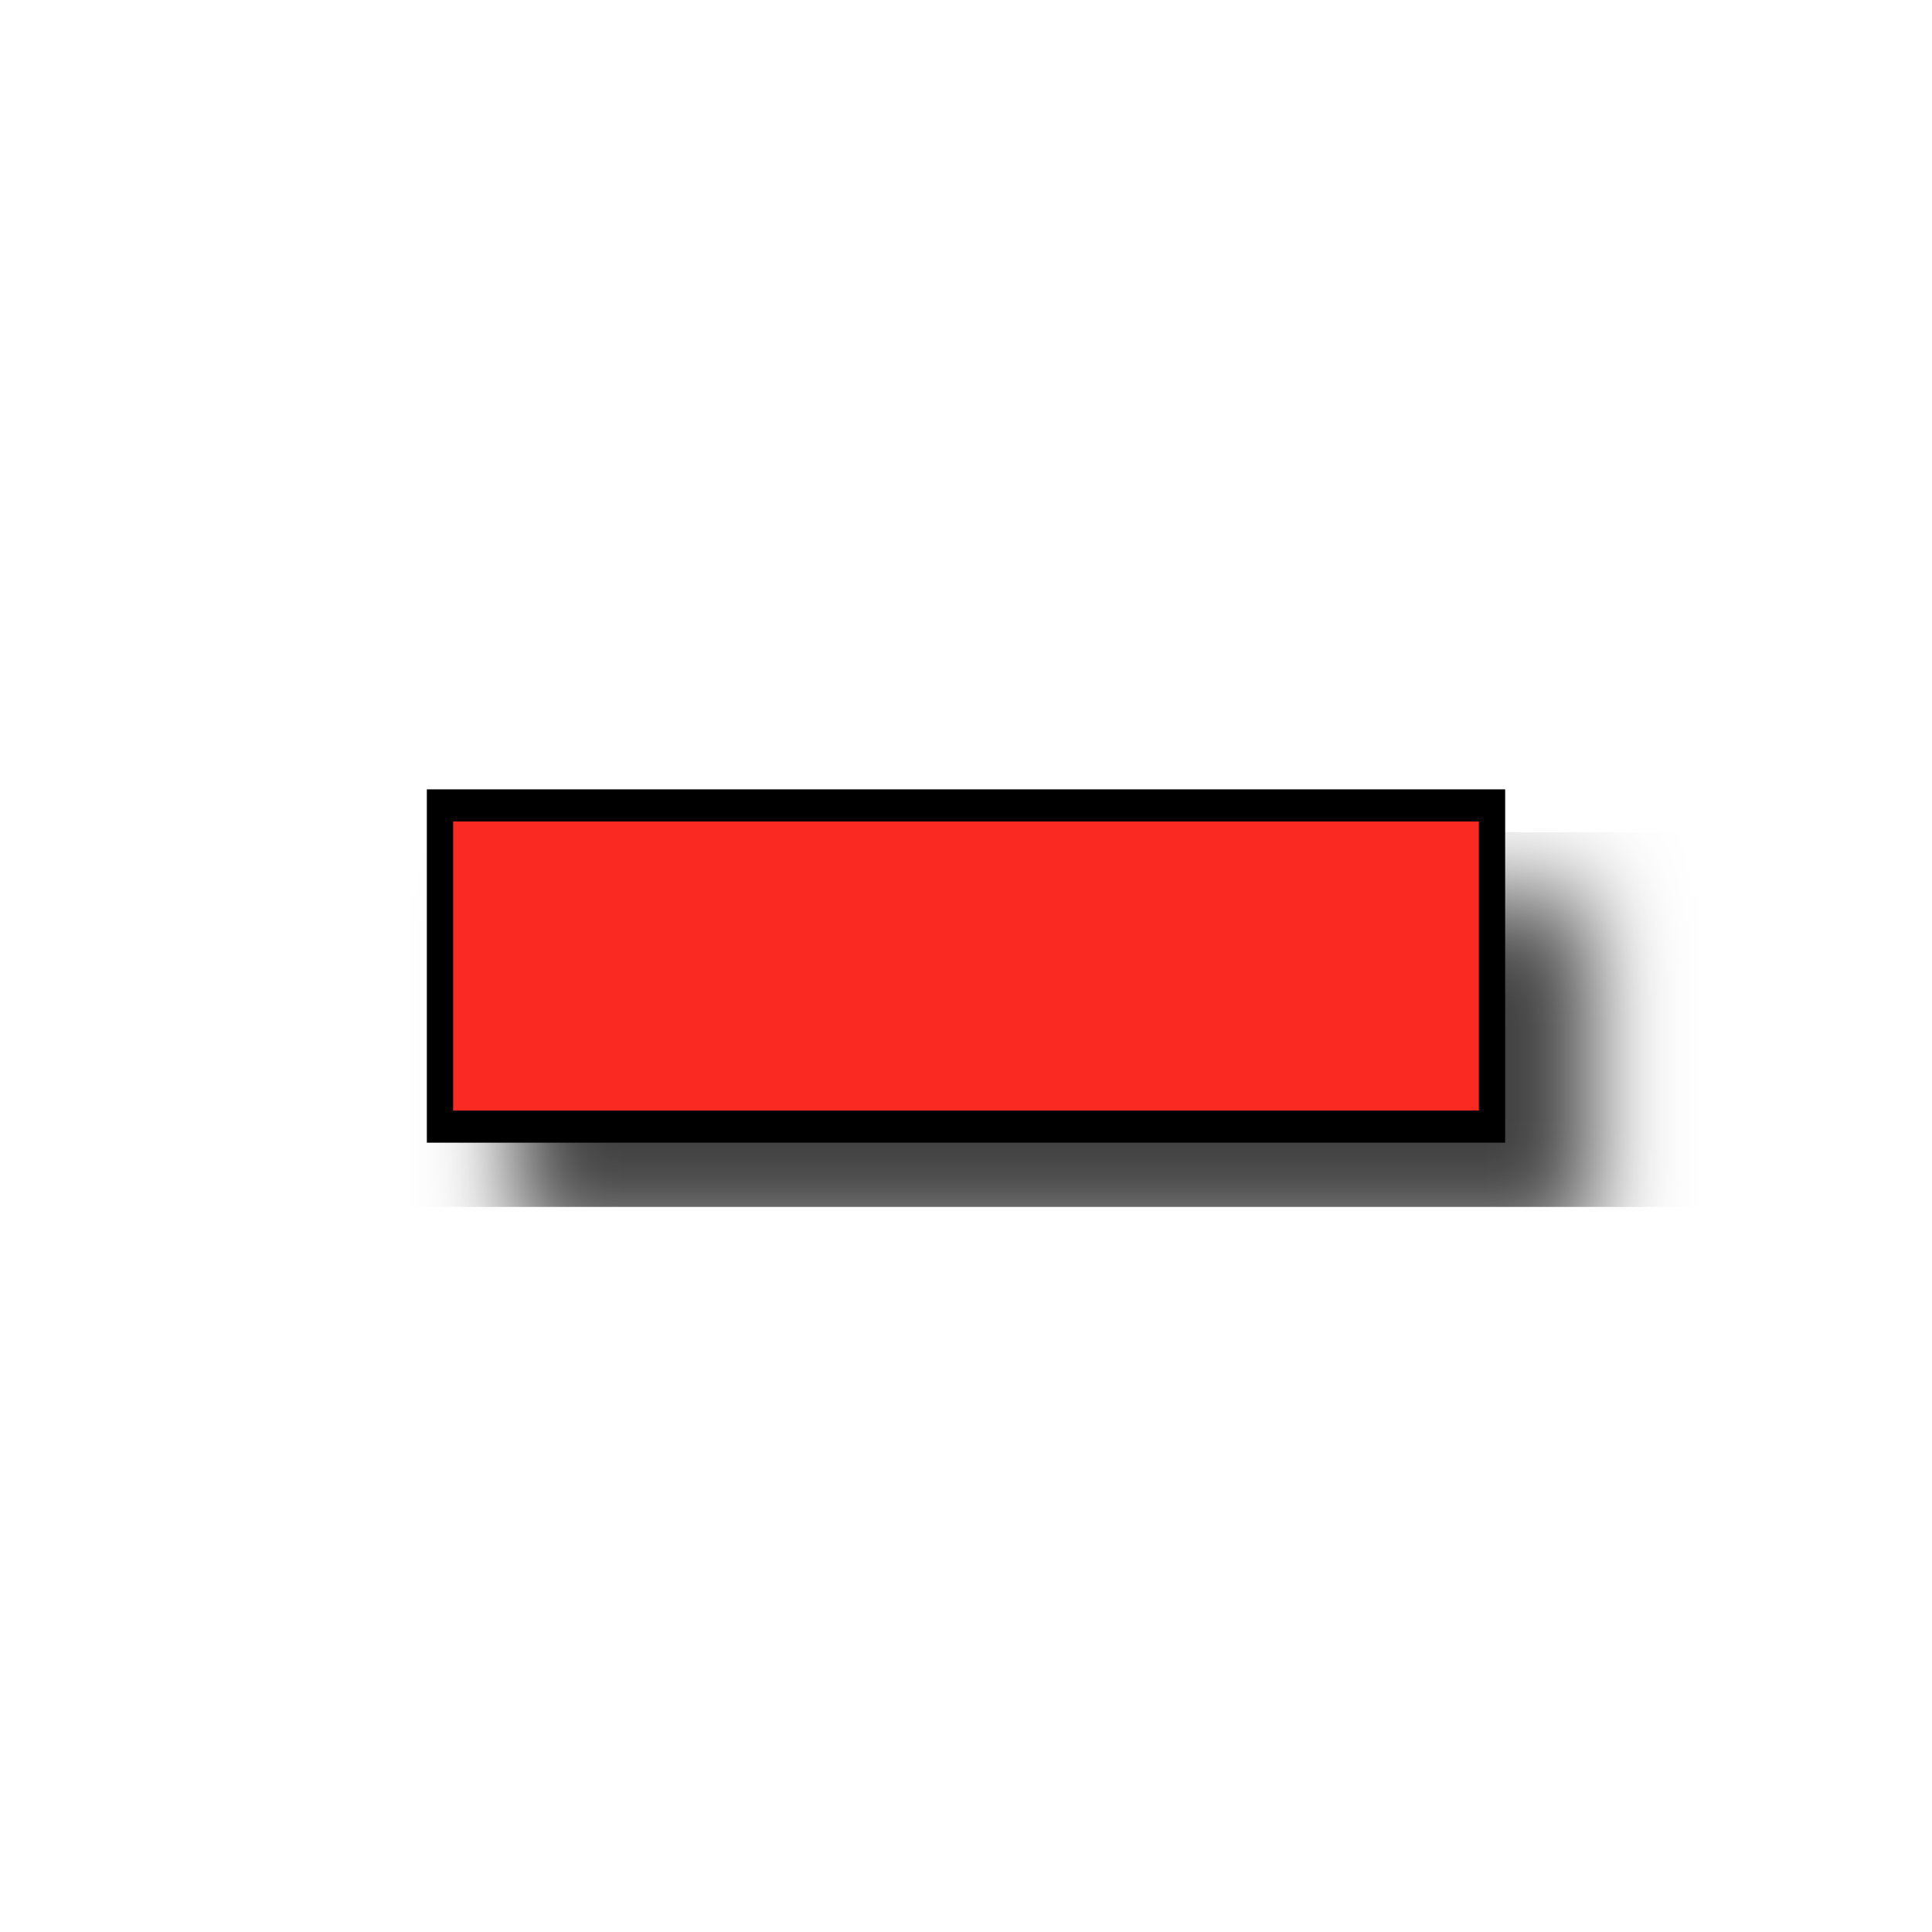
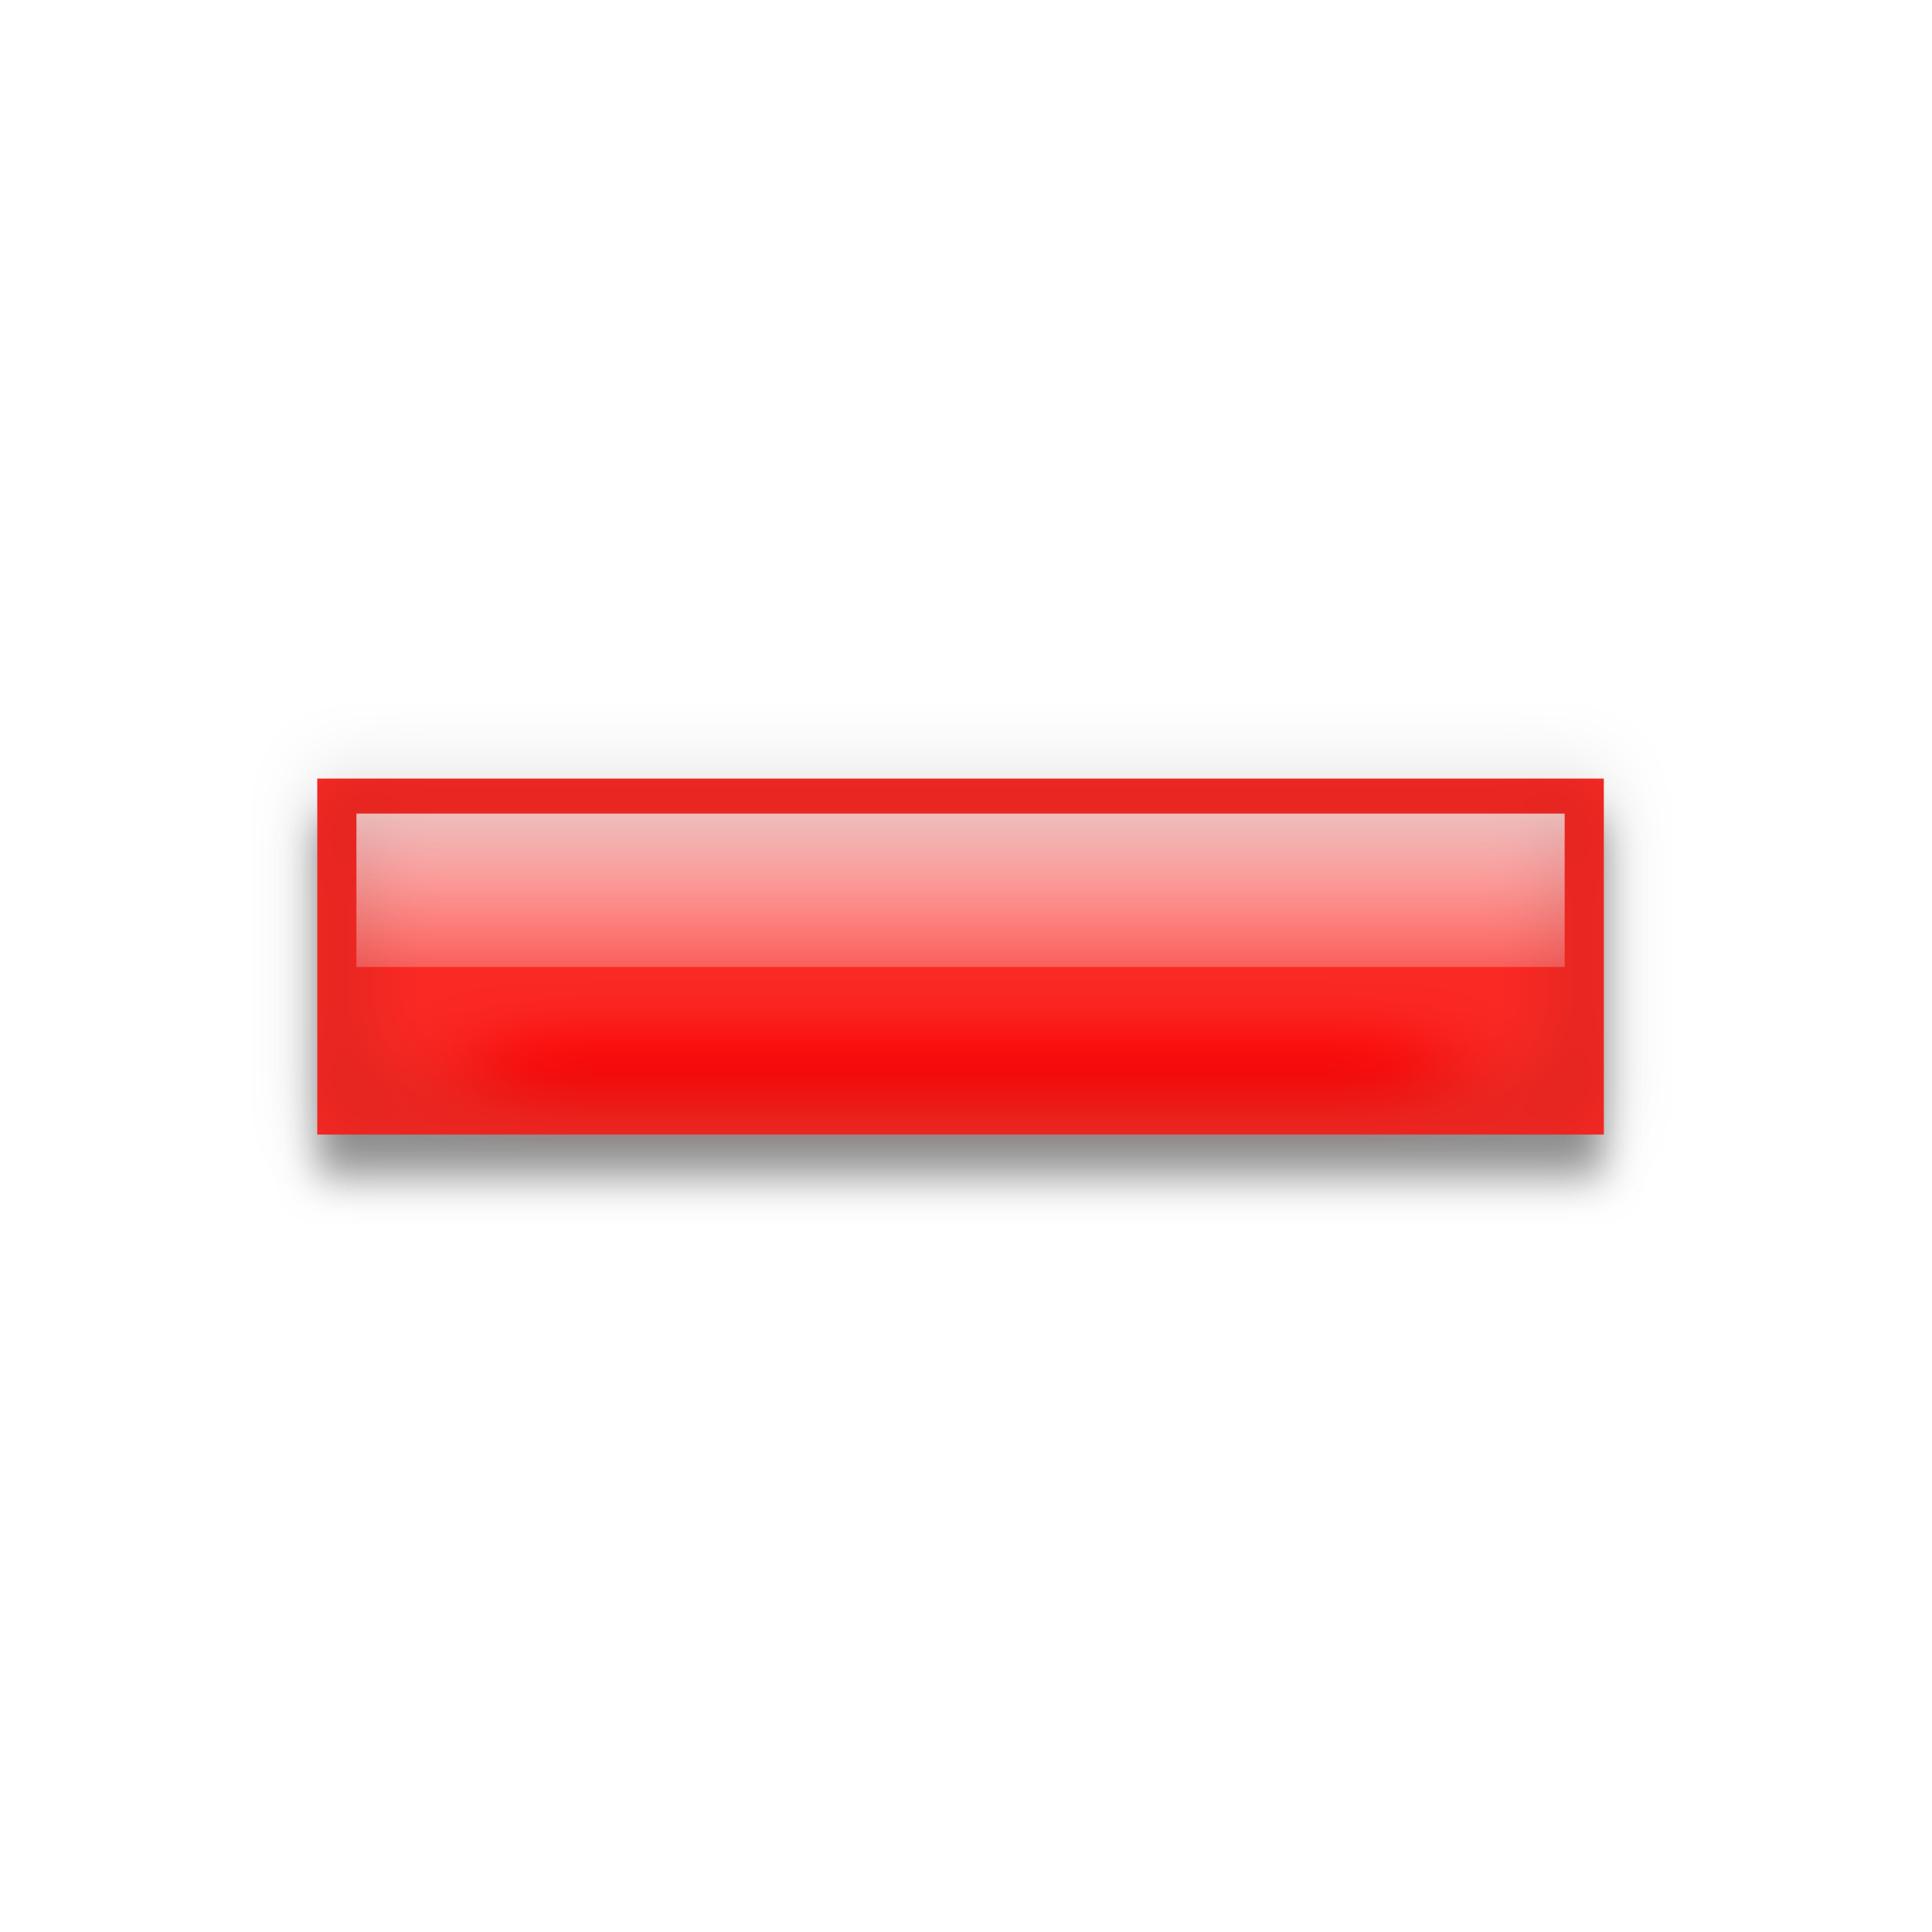
- <svg xmlns="http://www.w3.org/2000/svg" width="22" height="22" id="svg2" version="1.0">
+ <svg xmlns="http://www.w3.org/2000/svg" xmlns:xlink="http://www.w3.org/1999/xlink" width="22" height="22" id="svg2" version="1.0">
  <defs id="defs4">
+     <linearGradient id="linearGradient3606">
+       <stop style="stop-color:#ffffff;stop-opacity:1;" offset="0" id="stop3608" />
+       <stop style="stop-color:#ffffff;stop-opacity:0;" offset="1" id="stop3610" />
+     </linearGradient>
    <linearGradient id="linearGradient4223">
      <stop style="stop-color:#106a15;stop-opacity:1;" offset="0" id="stop4225" />
      <stop style="stop-color:#ccf1d2;stop-opacity:1;" offset="1" id="stop4227" />
    </linearGradient>
    <filter id="filter4864" width="1.5" height="1.5" x="-.25" y="-.25">
      <feGaussianBlur id="feGaussianBlur4866" in="SourceAlpha" stdDeviation="0.5" result="blur" />
      <feColorMatrix id="feColorMatrix4868" result="bluralpha" type="matrix" values="1 0 0 0 0 0 1 0 0 0 0 0 1 0 0 0 0 0 0.75 0 " />
      <feOffset id="feOffset4870" in="bluralpha" dx="1" dy="1" result="offsetBlur" />
      <feMerge id="feMerge4872">
        <feMergeNode id="feMergeNode4874" in="offsetBlur" />
        <feMergeNode id="feMergeNode4876" in="SourceGraphic" />
      </feMerge>
    </filter>
+     <filter id="filter3600" x="-0.035" width="1.071" y="-0.142" height="1.283">
+       <feGaussianBlur stdDeviation="0.177" id="feGaussianBlur3602" />
+     </filter>
+     <linearGradient xlink:href="#linearGradient3606" id="linearGradient3612" x1="10.007" y1="6.689" x2="10.007" y2="9.491" gradientUnits="userSpaceOnUse" gradientTransform="matrix(1,0,0,1.080373,0,-0.5763891)" />
+     <linearGradient xlink:href="#linearGradient3606" id="linearGradient3619" gradientUnits="userSpaceOnUse" gradientTransform="matrix(1,0,0,1.080373,0,-0.5763891)" x1="10.007" y1="6.98" x2="10.007" y2="9.111" />
+     <filter id="filter3649" x="-0.121" width="1.243" y="-1.182" height="3.364">
+       <feGaussianBlur stdDeviation="0.57" id="feGaussianBlur3651" />
+     </filter>
+     <filter id="filter3661" x="-0.069" width="1.139" y="-0.307" height="1.614">
+       <feGaussianBlur stdDeviation="0.336" id="feGaussianBlur3663" />
+     </filter>
+     <linearGradient xlink:href="#linearGradient3606" id="linearGradient3672" gradientUnits="userSpaceOnUse" gradientTransform="matrix(1,0,0,1.080373,0,-0.5763891)" x1="10.007" y1="6.98" x2="10.007" y2="9.111" />
  </defs>
  <g id="layer1" transform="translate(0,2)">
-     <rect style="fill:#fa2924;fill-opacity:1;stroke:#000000;stroke-width:0.3;stroke-miterlimit:4;stroke-opacity:1;stroke-dasharray:none;filter:url(#filter4864)" id="rect2847" width="12" height="3" x="5" y="7.625" transform="matrix(0.9982941,0,0,1.219148,0.01876511,-2.124542)" />
+     <g id="g3665" transform="matrix(1.222949,0,0,1.108322,-2.51458,-1.082442)">
+       <rect id="rect3598" width="12" height="3" x="5" y="7.625" transform="matrix(0.9982941,0,0,1.219148,0.01876511,-1.695303)" style="fill:#969696;fill-opacity:1;stroke:none;filter:url(#filter3600)" />
+       <rect style="fill:#fa2924;fill-opacity:1;stroke:none" transform="matrix(0.9982941,0,0,1.219148,0.01876511,-2.124542)" y="7.625" x="5" height="3" width="12" id="rect2847" />
+       <path transform="matrix(1,0,0,1.363464,0,-2.73734)" d="m 5.375,7.531 0,1.156 11.25,0 0,-1.156 -11.25,0 z" id="path3617" style="fill:url(#linearGradient3672);fill-opacity:1;stroke:none" />
+       <path style="fill:#ff0000;fill-opacity:1;stroke:none;filter:url(#filter3649)" id="path3621" d="m 5.375,7.531 0,1.156 11.25,0 0,-1.156 -11.25,0 z" transform="matrix(0.7858002,0,0,0.4879793,2.356197,6.145289)" />
+       <path transform="matrix(0.9982941,0,0,1.219148,0.01876511,-2.124542)" d="m 5.188,7.812 0,2.625 11.625,0 0,-2.625 -11.625,0 z" id="path3655" style="opacity:0.2;fill:none;stroke:#000000;stroke-width:0.272;stroke-miterlimit:4;stroke-opacity:1;stroke-dasharray:none;filter:url(#filter3661)" />
+     </g>
  </g>
</svg>
